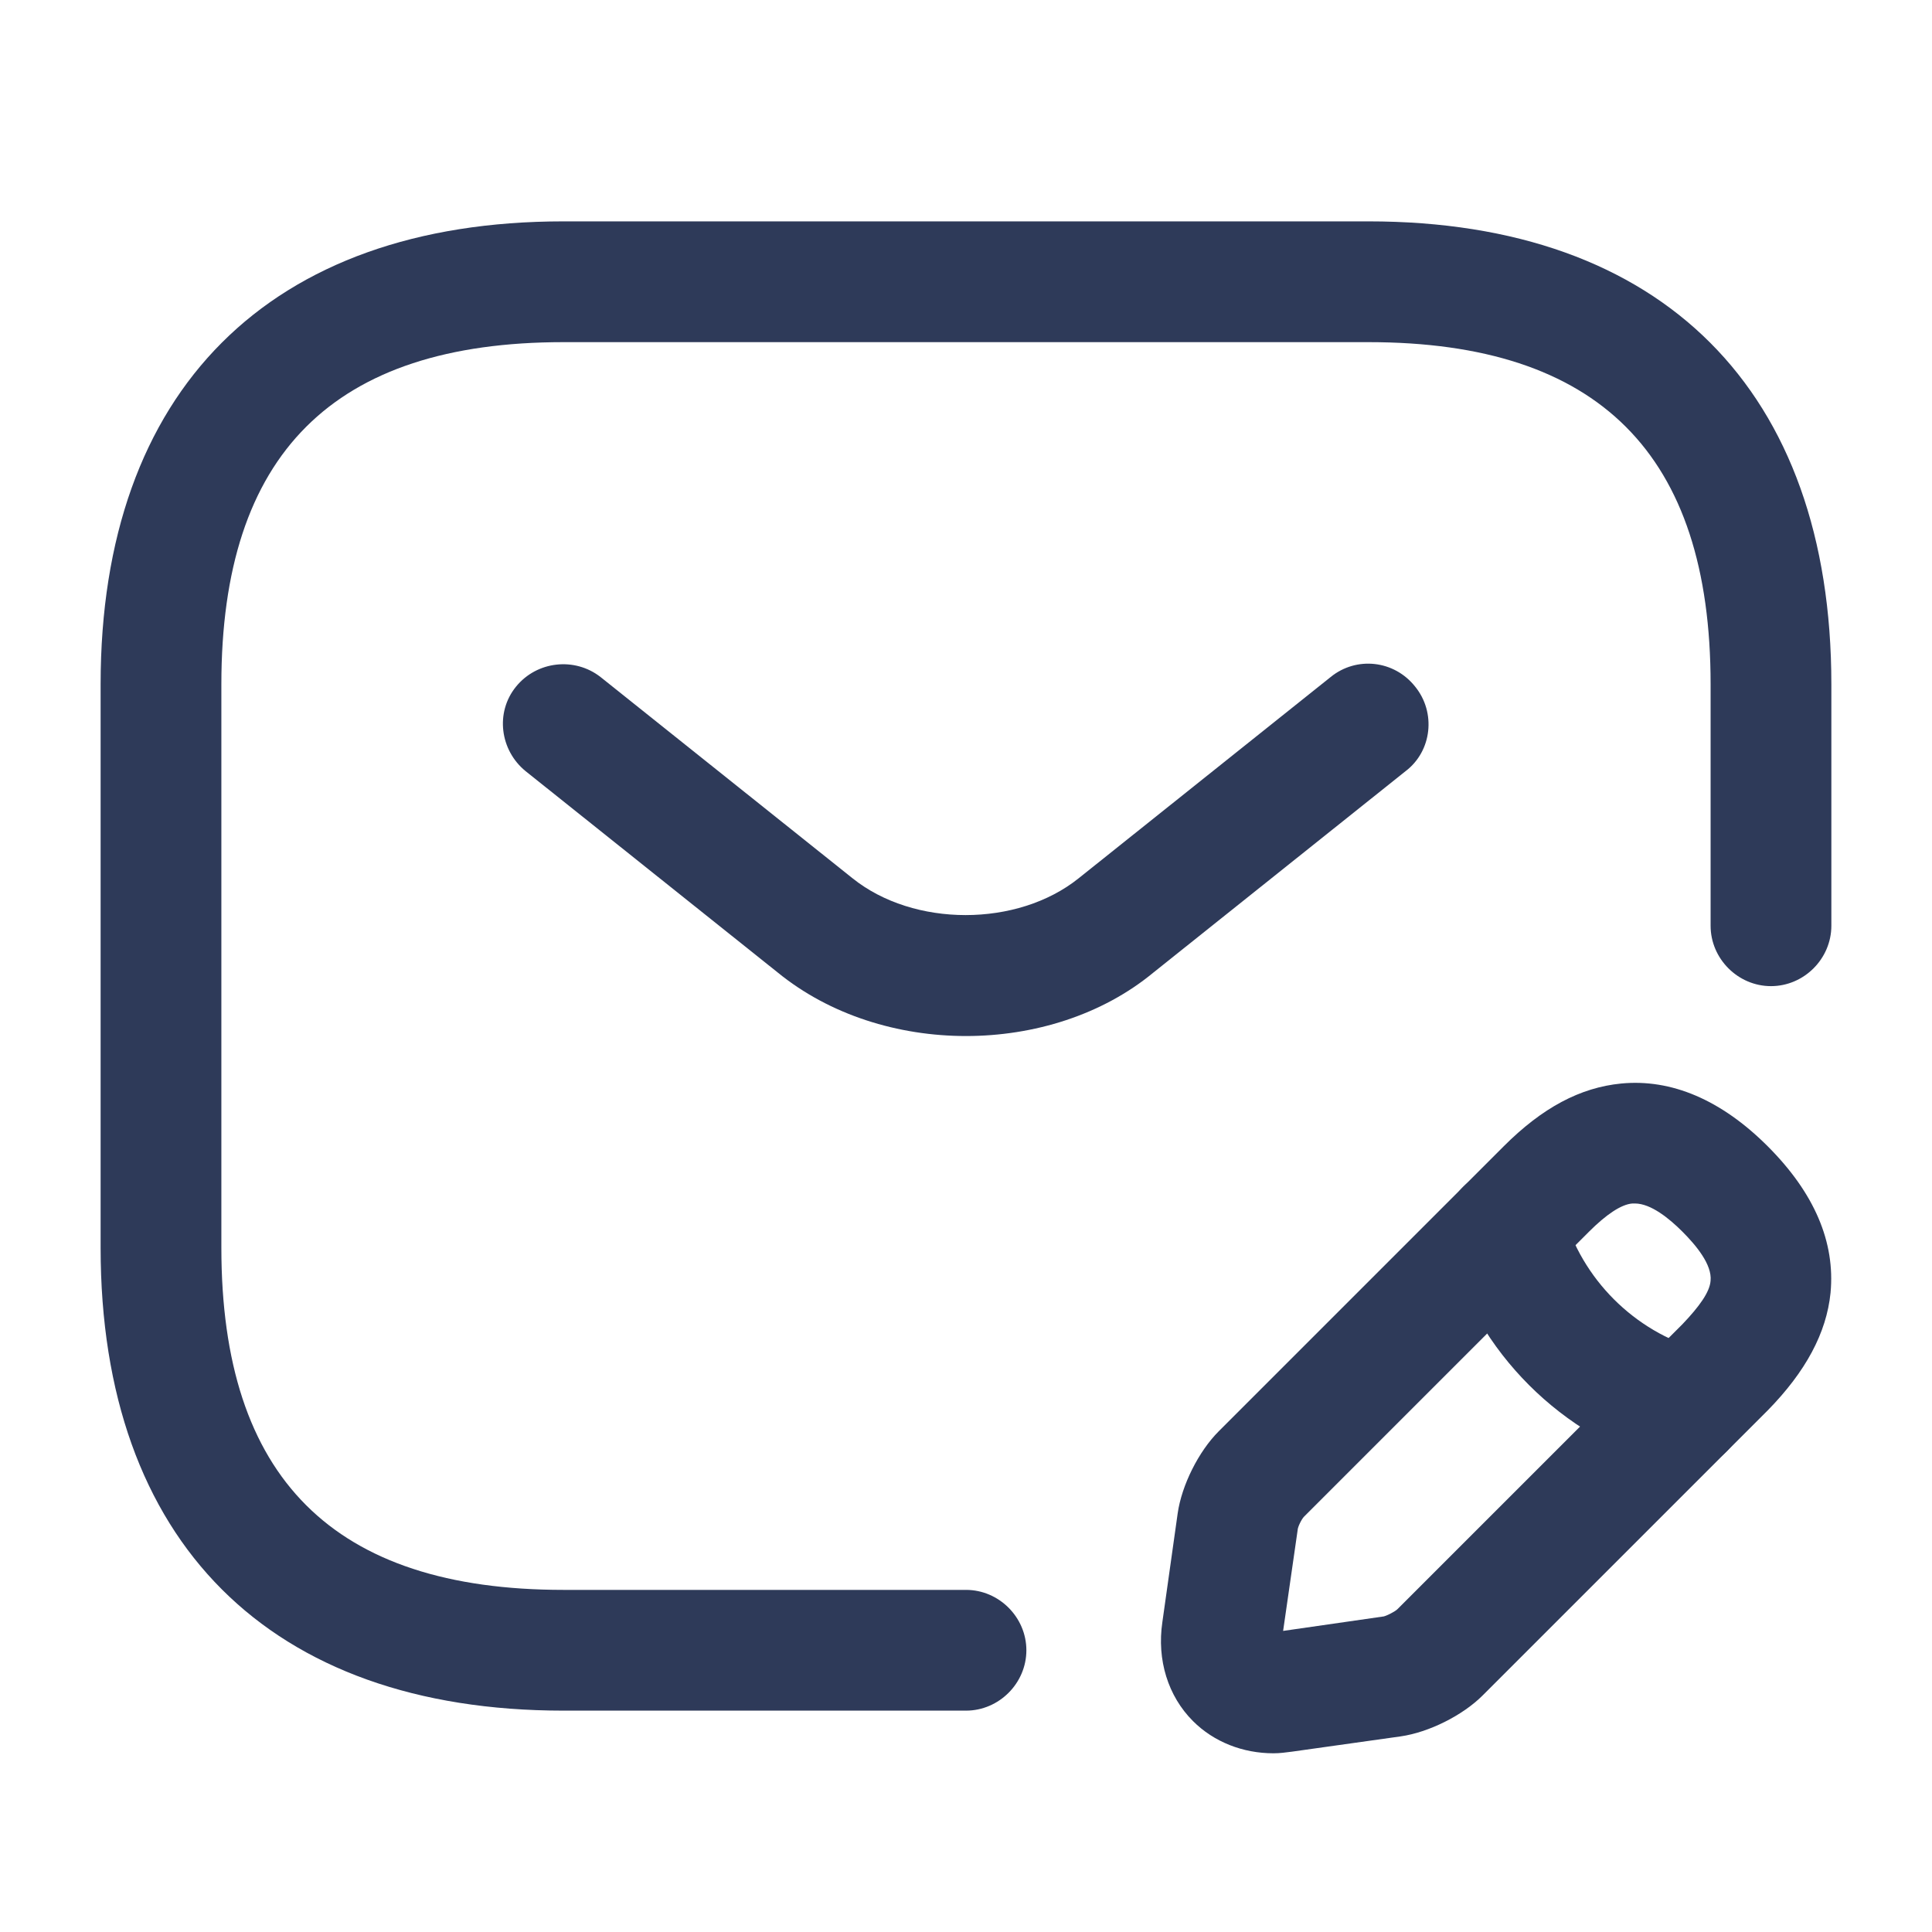
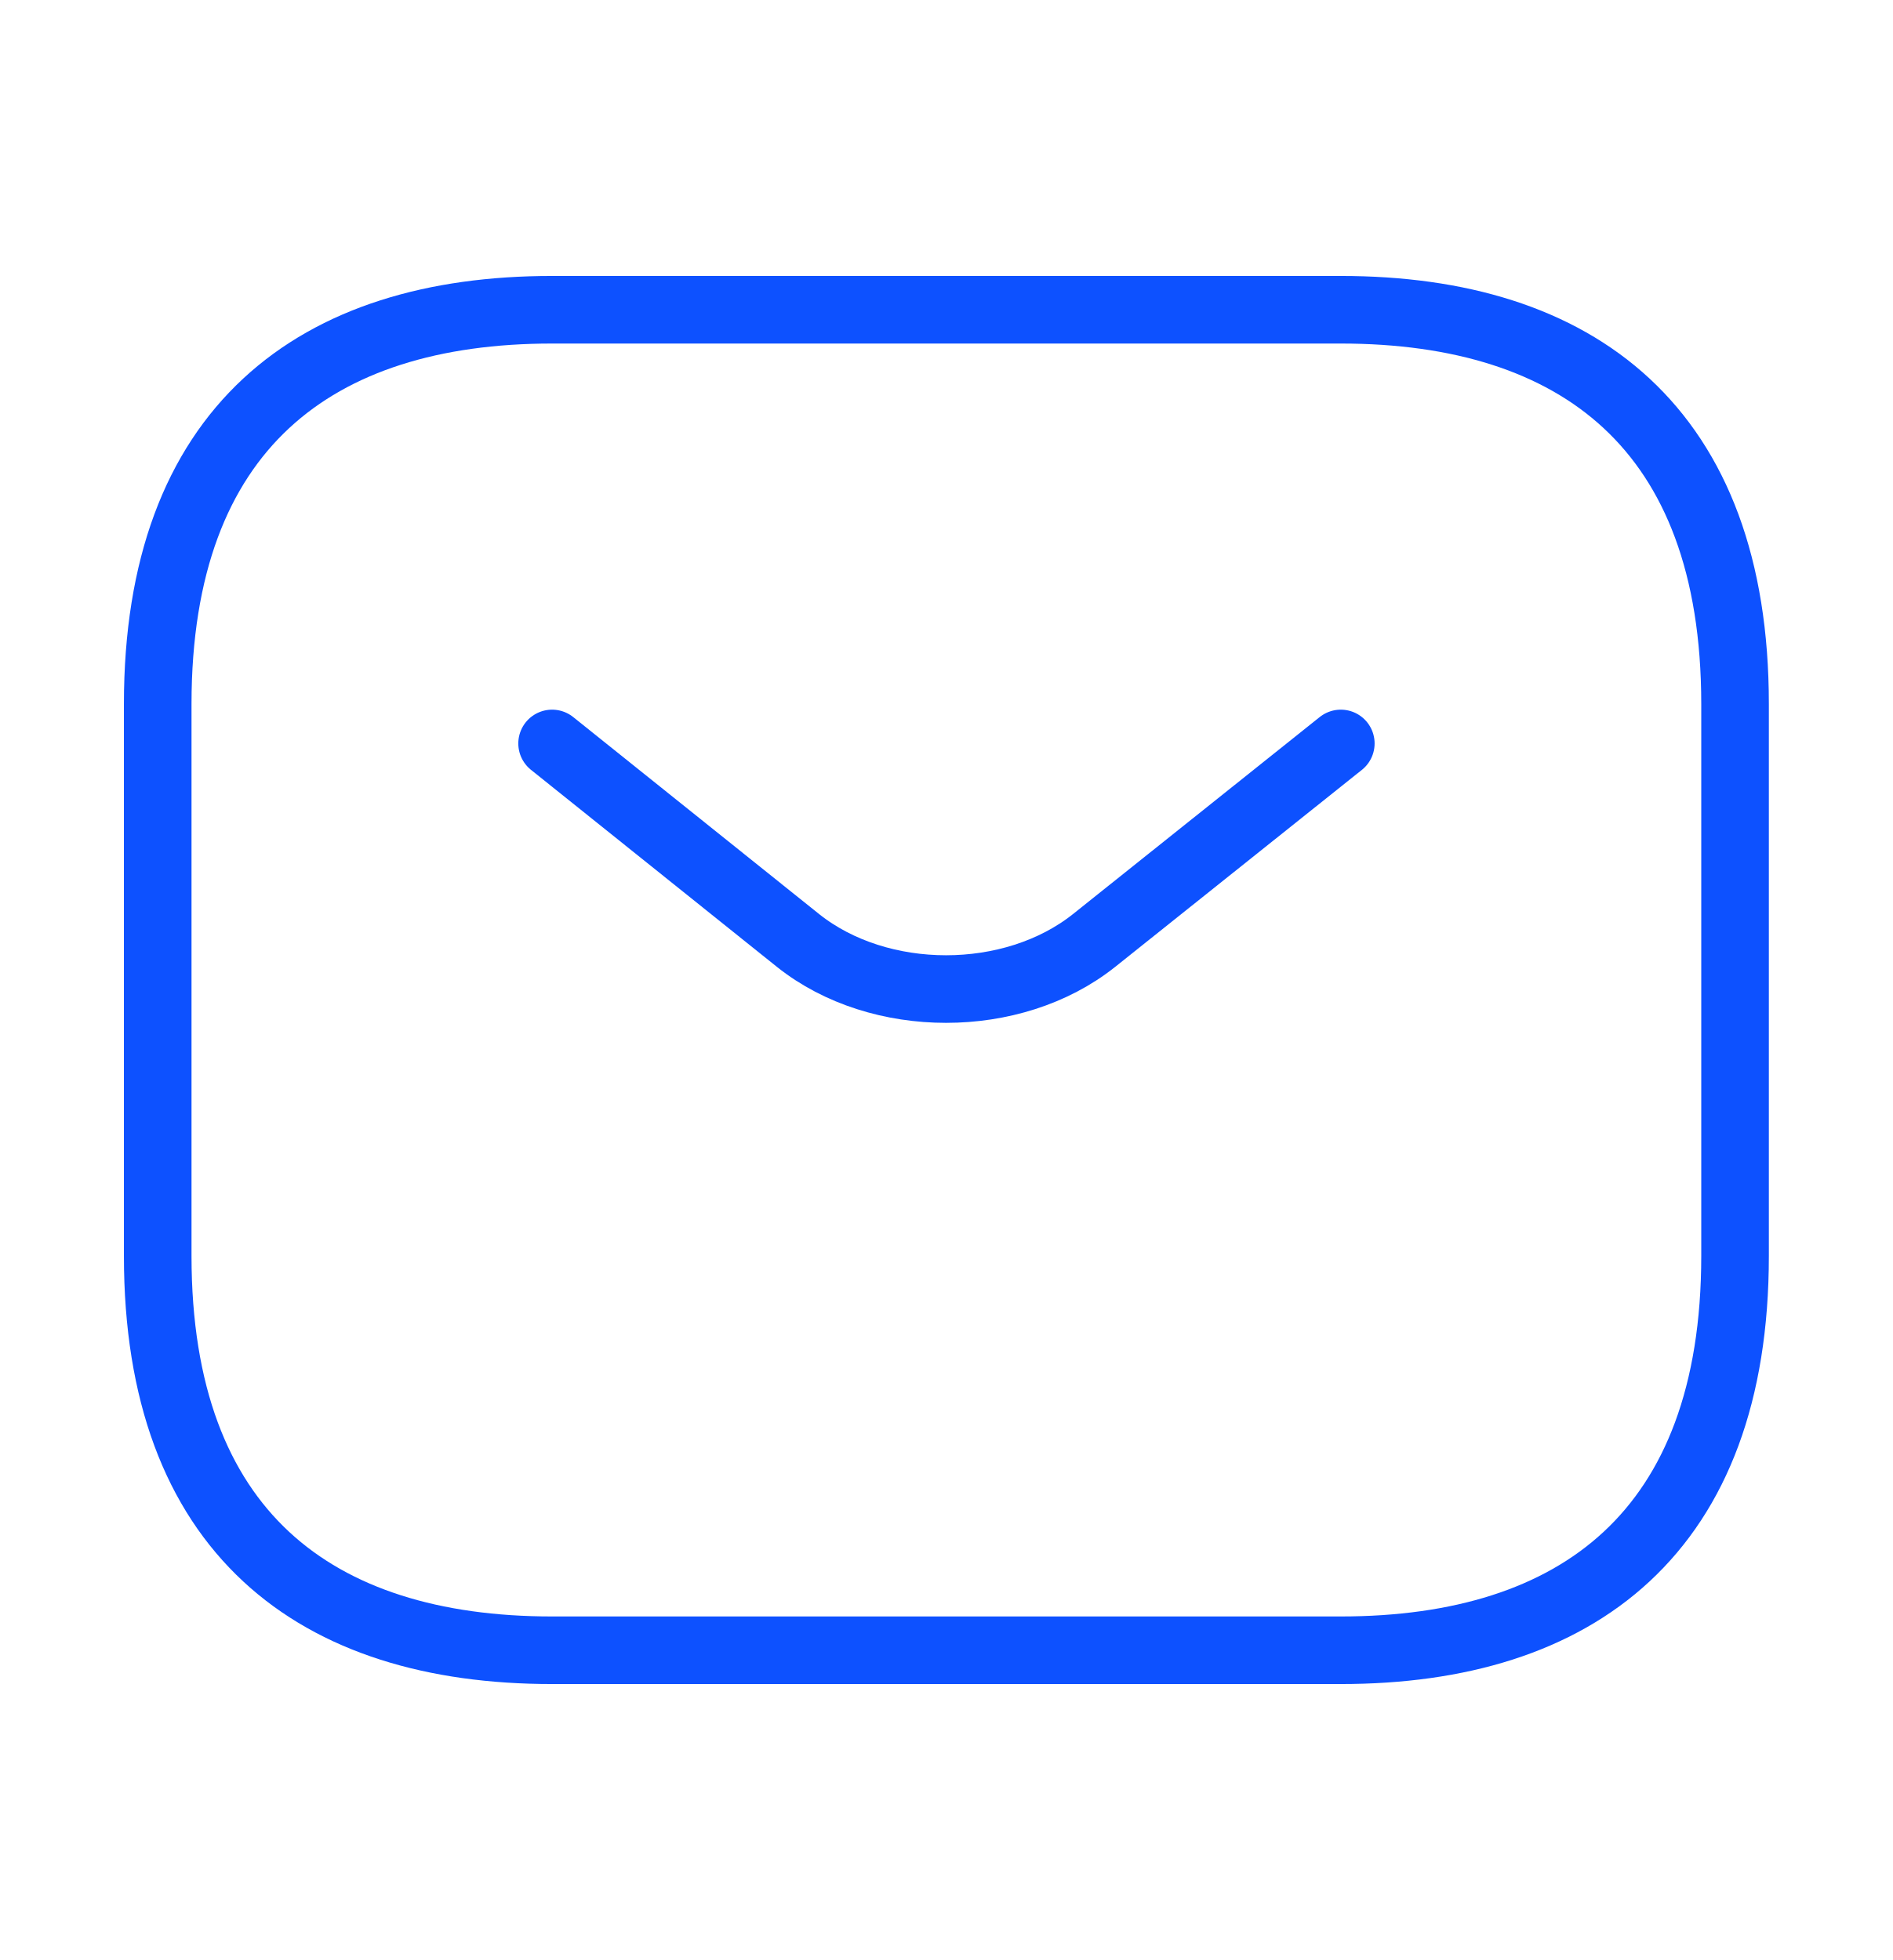
- <svg xmlns="http://www.w3.org/2000/svg" width="64" height="64" viewBox="0 0 64 64" fill="none">
-   <path d="M32 56.667H18.666C8.933 56.667 3.333 51.067 3.333 41.334V22.667C3.333 12.934 8.933 7.333 18.666 7.333H45.333C55.066 7.333 60.666 12.934 60.666 22.667V30.667C60.666 31.76 59.76 32.667 58.666 32.667C57.573 32.667 56.666 31.76 56.666 30.667V22.667C56.666 15.04 52.96 11.334 45.333 11.334H18.666C11.04 11.334 7.333 15.04 7.333 22.667V41.334C7.333 48.96 11.04 52.667 18.666 52.667H32C33.093 52.667 34 53.574 34 54.667C34 55.76 33.093 56.667 32 56.667Z" fill="#2E3A59" />
-   <path d="M32 34.32C29.76 34.32 27.493 33.627 25.76 32.213L17.413 25.547C16.56 24.853 16.4 23.6 17.093 22.747C17.786 21.893 19.04 21.76 19.893 22.427L28.24 29.093C30.266 30.72 33.706 30.72 35.733 29.093L44.08 22.427C44.933 21.733 46.186 21.867 46.88 22.747C47.573 23.6 47.44 24.88 46.56 25.547L38.213 32.213C36.506 33.627 34.24 34.32 32 34.32Z" fill="#2E3A59" />
-   <path d="M42.185 58.08C41.172 58.08 40.212 57.706 39.519 57.013C38.692 56.187 38.319 54.986 38.505 53.733L39.012 50.133C39.145 49.2 39.705 48.08 40.372 47.413L49.812 37.973C51.092 36.693 52.345 36.026 53.705 35.893C55.358 35.733 57.012 36.426 58.559 37.973C60.105 39.52 60.798 41.147 60.639 42.827C60.505 44.16 59.812 45.44 58.559 46.72L49.118 56.16C48.452 56.827 47.332 57.386 46.398 57.52L42.798 58.026C42.585 58.053 42.398 58.08 42.185 58.08ZM54.158 39.867C54.132 39.867 54.105 39.867 54.078 39.867C53.705 39.893 53.199 40.24 52.639 40.8L43.199 50.24C43.118 50.32 42.985 50.587 42.985 50.693L42.505 54.026L45.839 53.546C45.945 53.52 46.212 53.386 46.292 53.306L55.732 43.867C56.292 43.28 56.639 42.8 56.665 42.426C56.718 41.893 56.185 41.253 55.732 40.8C55.305 40.373 54.692 39.867 54.158 39.867Z" fill="#2E3A59" />
-   <path d="M55.788 48.666C55.602 48.666 55.415 48.64 55.255 48.587C51.735 47.6 48.935 44.8 47.948 41.28C47.655 40.213 48.268 39.12 49.335 38.8C50.401 38.506 51.495 39.12 51.788 40.187C52.402 42.373 54.135 44.106 56.322 44.72C57.388 45.013 58.002 46.133 57.708 47.2C57.468 48.08 56.668 48.666 55.788 48.666Z" fill="#2E3A59" />
+ <svg xmlns="http://www.w3.org/2000/svg" width="28" height="29" viewBox="0 0 28 29" fill="none">
+   <path d="M19.833 24.417H8.166C4.666 24.417 2.333 22.667 2.333 18.583V10.417C2.333 6.333 4.666 4.583 8.166 4.583H19.833C23.333 4.583 25.666 6.333 25.666 10.417V18.583C25.666 22.667 23.333 24.417 19.833 24.417Z" stroke="#0D51FF" stroke-miterlimit="10" stroke-linecap="round" stroke-linejoin="round" />
+   <path d="M19.834 11L16.182 13.917C14.98 14.873 13.009 14.873 11.807 13.917L8.167 11" stroke="#0D51FF" stroke-miterlimit="10" stroke-linecap="round" stroke-linejoin="round" />
</svg>
